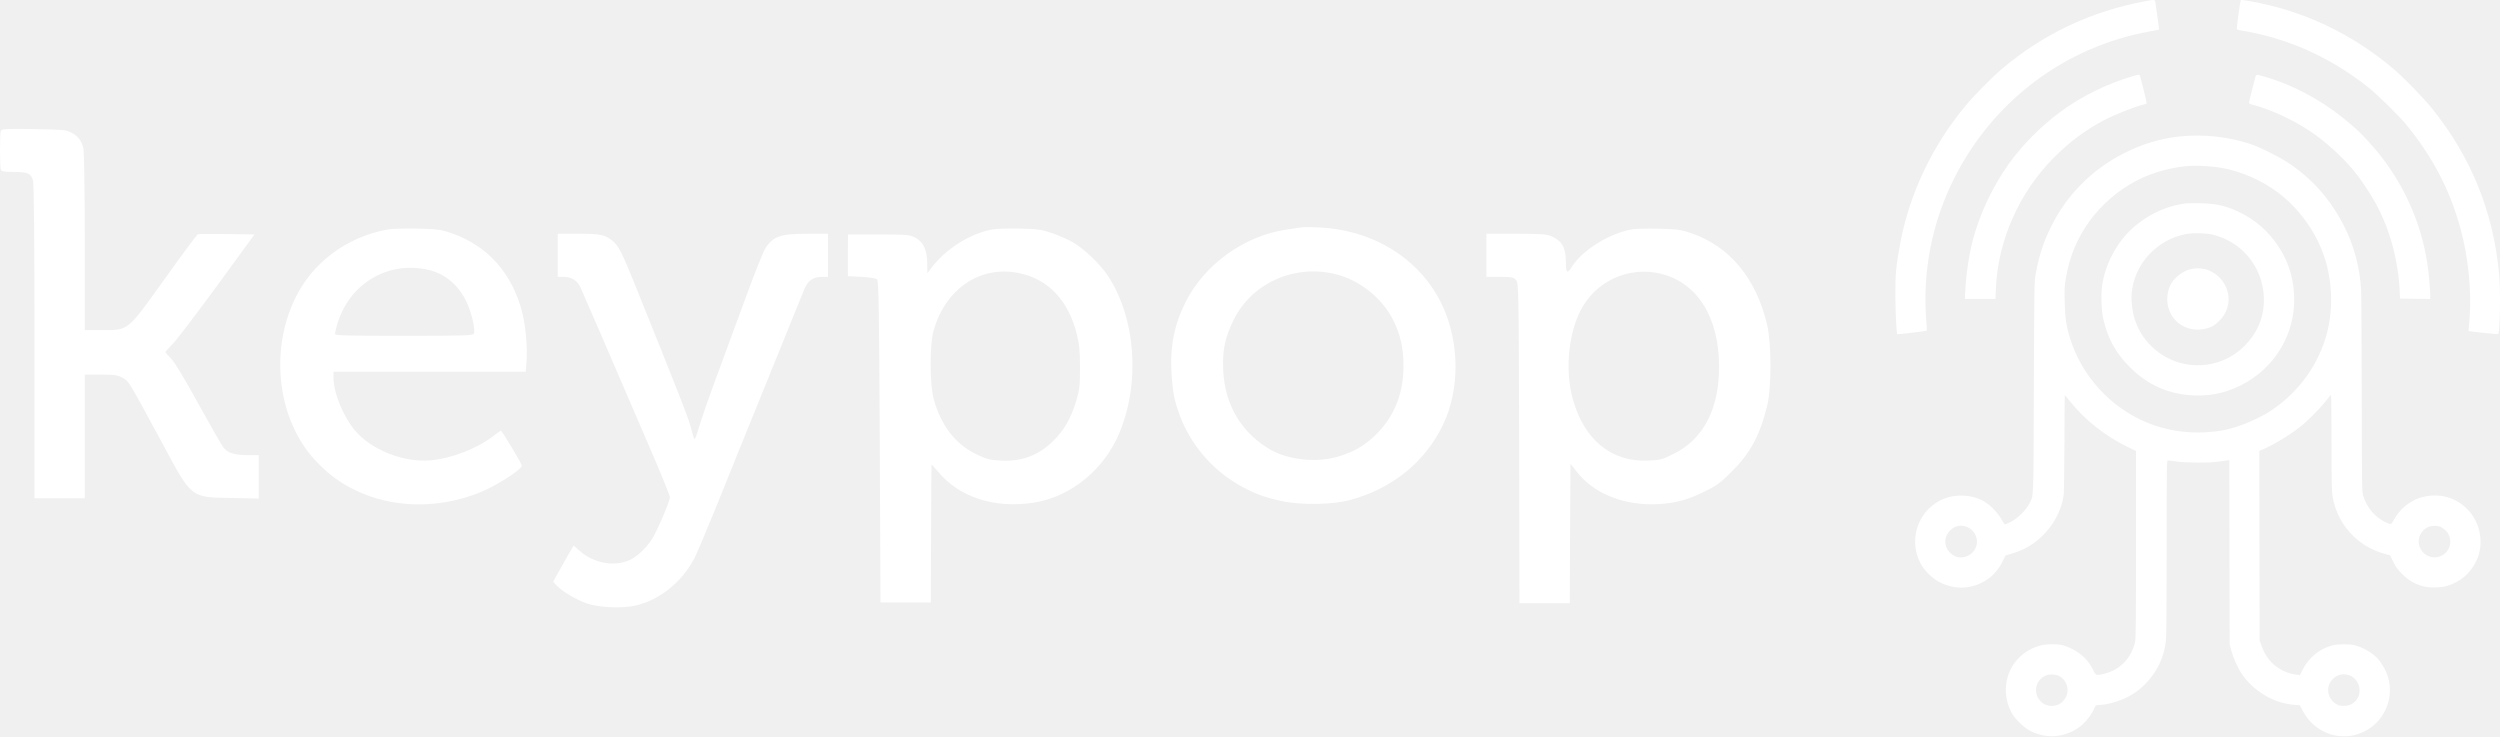
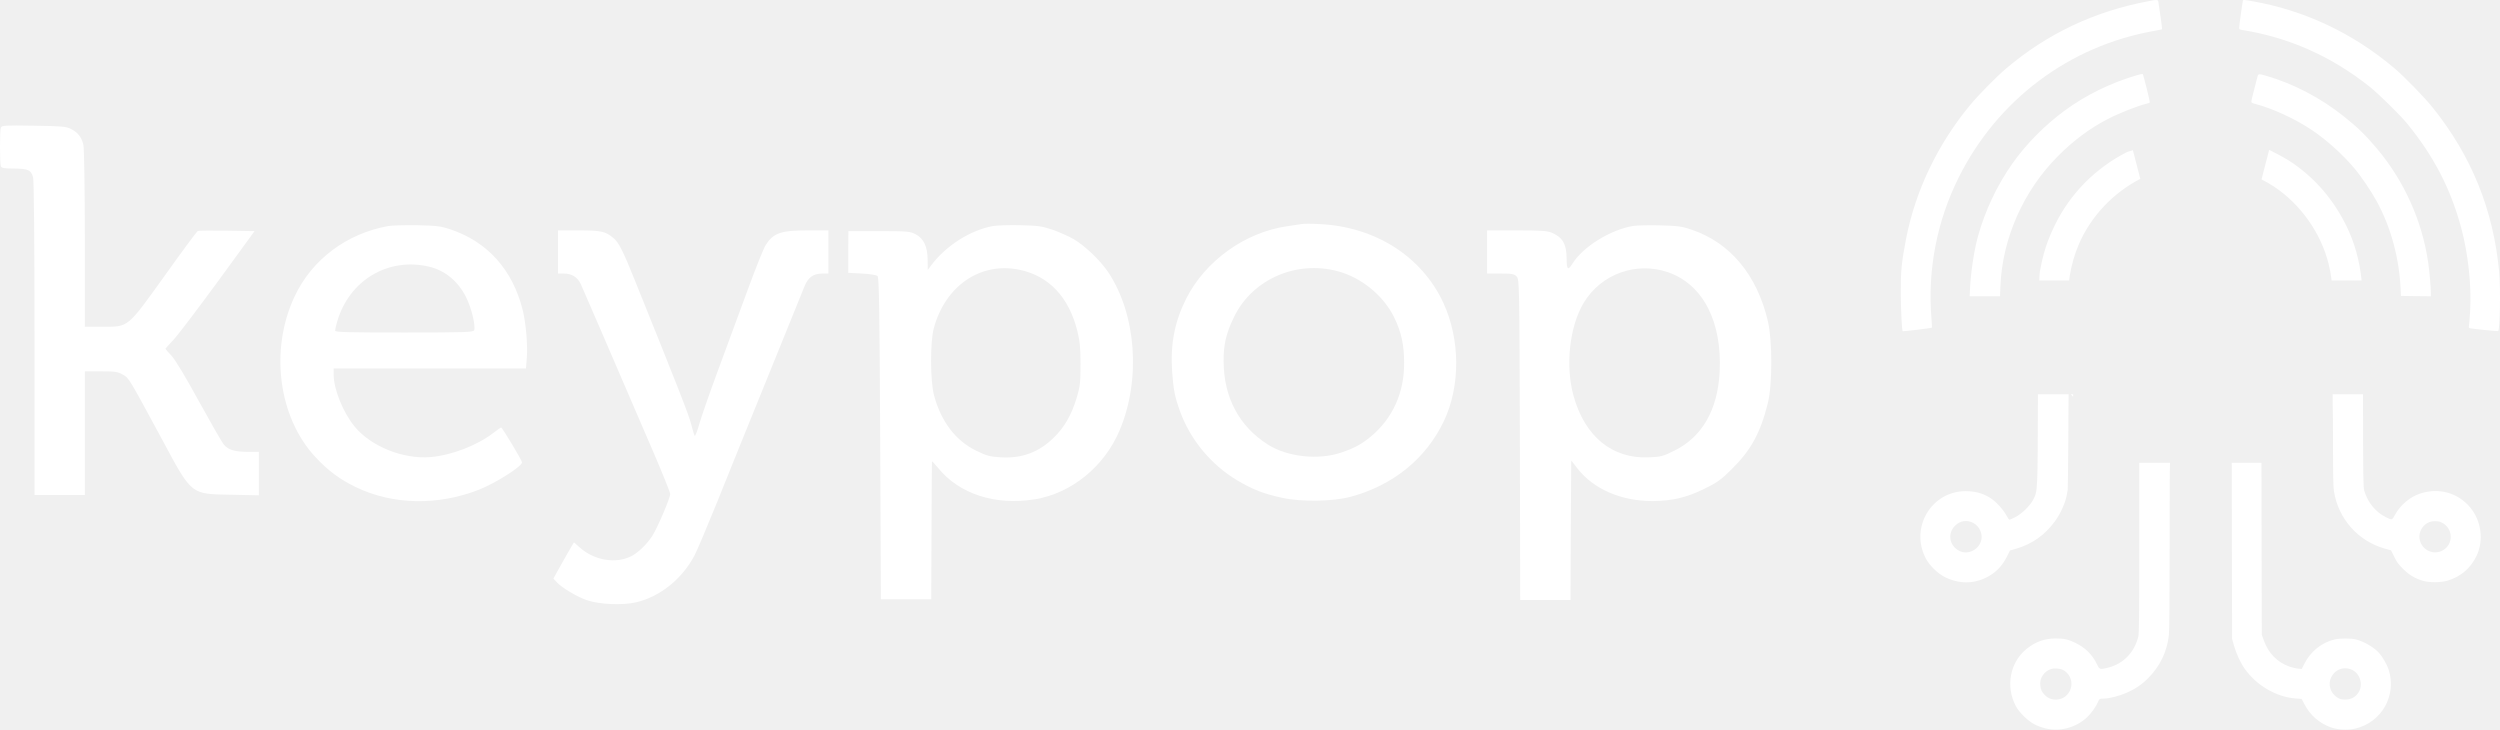
- <svg xmlns="http://www.w3.org/2000/svg" xmlns:xlink="http://www.w3.org/1999/xlink" version="1.0" width="3670.355pt" height="1080.924pt" viewBox="-1 0 3670.354 1080.923" preserveAspectRatio="xMidYMid" id="svg8">
+ <svg xmlns="http://www.w3.org/2000/svg" xmlns:xlink="http://www.w3.org/1999/xlink" version="1.0" width="3668.634pt" height="1070.747pt" viewBox="-1 0 3668.633 1070.746" preserveAspectRatio="xMidYMid" id="svg8">
  <defs id="defs12">
-     <color-profile name="_09D5" xlink:href="../../../../../Windows/system32/spool/drivers/color/Dell_Inspiron_16_Plus_7620_3K_BOE09D5.icm" id="color-profile6173" />
+     <color-profile name="_09D5" xlink:href="../../../../../Windows/system32/spool/drivers/color/Dell_Inspiron_16_Plus_7620_3K_BOE09D5.icm" id="color-profile1216" />
  </defs>
-   <g transform="matrix(0.1,0,0,-0.1,-805.6957,1159.13)" fill="#000000" stroke="none" id="g6">
+   <g transform="matrix(0.1,0,0,-0.1,-805.6957,1154.041)" fill="#000000" stroke="none" id="g6">
    <g id="g30" style="fill:#ffffff;fill-opacity:1;stroke:none;stroke-opacity:1" transform="matrix(10.53155,0,0,-10.53155,19216.504,15684.997)">
      <g id="g7520" transform="matrix(0.2003966,0,0,-0.2003966,-1168.794,1405.939)" style="fill:#ffffff;fill-opacity:1;stroke-width:0.541">
        <path d="m 546,4165 c -8,-21 -8,-248 0,-269 5,-13 23,-16 93,-16 97,-1 117,-10 131,-61 6,-21 10,-455 10,-1121 V 1610 h 175 175 v 430 430 h 113 c 97,0 117,-3 151,-23 43,-24 38,-16 271,-447 211,-393 199,-383 483,-388 l 192,-4 v 151 151 h -72 c -94,0 -141,14 -170,49 -14,15 -91,151 -174,301 -91,167 -165,290 -191,318 -24,25 -43,47 -43,49 0,2 25,29 55,61 30,31 169,215 310,407 l 255,350 -192,3 c -106,1 -197,1 -203,-2 -5,-2 -109,-141 -229,-310 -265,-369 -249,-356 -438,-356 h -118 v 613 c 0,336 -5,630 -10,651 -12,53 -38,87 -86,111 -35,18 -63,20 -260,23 -199,3 -222,2 -228,-13 z" id="path7377" style="fill:#ffffff;fill-opacity:1;stroke-width:0.541" />
        <path d="m 9590,3494 c -14,-2 -59,-9 -100,-15 -293,-42 -570,-241 -703,-505 -80,-160 -110,-315 -97,-506 9,-128 19,-176 55,-276 71,-196 215,-371 396,-479 107,-64 188,-96 317,-123 134,-29 353,-25 474,8 295,80 523,265 647,525 116,243 115,567 -3,823 -150,324 -476,531 -864,548 -53,3 -108,3 -122,0 z m 285,-338 c 152,-51 290,-170 359,-311 49,-101 69,-189 69,-315 2,-208 -80,-388 -232,-514 -64,-53 -116,-81 -206,-111 -160,-54 -376,-30 -511,57 -199,127 -305,327 -306,578 -1,114 17,194 71,305 131,275 458,409 756,311 z" id="path7379" style="fill:#ffffff;fill-opacity:1;stroke-width:0.541" />
        <path d="m 3238,3480 c -287,-52 -527,-231 -648,-486 -176,-369 -116,-842 143,-1120 89,-95 169,-155 281,-209 256,-124 571,-130 856,-18 117,46 299,162 300,190 0,13 -138,243 -146,243 -2,0 -27,-18 -56,-40 -113,-86 -288,-153 -432,-166 -191,-17 -418,74 -531,213 -80,98 -145,259 -145,360 v 43 h 669 668 l 6,73 c 7,86 -6,245 -29,335 -70,278 -243,471 -499,558 -71,24 -98,27 -235,30 -85,1 -176,-1 -202,-6 z m 281,-281 c 114,-26 206,-101 263,-216 36,-72 66,-197 55,-227 -6,-14 -56,-16 -487,-16 -391,0 -480,2 -480,13 0,7 7,38 16,68 84,282 351,442 633,378 z" id="path7381" style="fill:#ffffff;fill-opacity:1;stroke-width:0.541" />
        <path d="m 7443,3480 c -154,-28 -324,-135 -426,-270 l -26,-35 -1,70 c 0,92 -28,150 -85,179 -37,19 -58,21 -253,21 h -213 l -1,-145 v -145 l 95,-5 c 59,-3 101,-10 109,-18 10,-10 14,-234 18,-1130 l 5,-1117 h 175 175 l 2,475 c 1,261 2,479 3,483 0,4 19,-16 43,-45 147,-181 397,-262 671,-218 255,41 485,228 591,480 149,352 116,805 -79,1099 -54,80 -158,181 -240,230 -31,18 -95,47 -143,64 -79,27 -103,30 -228,33 -77,2 -163,-1 -192,-6 z m 187,-304 c 204,-43 343,-191 401,-426 17,-67 22,-116 22,-230 0,-129 -3,-155 -27,-235 -36,-119 -85,-204 -159,-276 -104,-102 -220,-145 -367,-137 -77,5 -99,10 -172,46 -144,70 -245,203 -294,387 -26,98 -27,371 -1,465 80,296 326,463 597,406 z" id="path7383" style="fill:#ffffff;fill-opacity:1;stroke-width:0.541" />
        <path d="m 11895,3481 c -159,-27 -350,-146 -422,-263 -31,-50 -40,-41 -40,36 -1,102 -27,148 -106,181 -29,12 -80,15 -242,15 h -205 v -150 -150 h 93 c 83,0 96,-3 113,-21 18,-20 19,-56 22,-1135 l 2,-1114 h 175 175 l 2,485 3,485 43,-55 c 112,-144 304,-227 522,-227 137,1 236,24 360,85 89,43 118,64 191,137 134,132 200,253 251,459 32,124 32,433 1,567 -75,322 -260,546 -528,638 -69,24 -99,28 -220,31 -77,2 -162,0 -190,-4 z m 243,-322 c 243,-84 377,-344 359,-694 -14,-264 -122,-451 -314,-546 -80,-40 -95,-44 -180,-47 -253,-11 -444,145 -522,428 -58,209 -28,482 71,647 121,200 364,288 586,212 z" id="path7385" style="fill:#ffffff;fill-opacity:1;stroke-width:0.541" />
        <path d="m 4420,3300 v -150 h 41 c 55,0 95,-25 118,-75 16,-36 170,-390 505,-1169 64,-149 116,-278 116,-289 0,-28 -88,-234 -125,-292 -35,-55 -97,-115 -143,-139 -110,-57 -261,-31 -363,61 l -38,34 -14,-23 c -13,-22 -29,-49 -100,-176 l -29,-53 23,-25 c 37,-40 140,-101 209,-125 87,-30 248,-37 343,-15 166,39 318,161 405,324 17,31 87,197 156,367 68,171 229,567 356,880 127,314 241,594 253,624 25,64 62,91 125,91 h 42 v 150 150 h -144 c -187,0 -239,-18 -292,-102 -14,-21 -70,-161 -125,-311 -55,-150 -148,-400 -205,-556 -58,-156 -117,-326 -132,-378 -14,-51 -29,-88 -32,-81 -4,7 -15,45 -25,83 -15,61 -84,237 -390,996 -83,207 -113,266 -150,296 -54,46 -84,53 -240,53 h -145 z" id="path7387" style="fill:#ffffff;fill-opacity:1;stroke-width:0.541" />
      </g>
    </g>
-     <g transform="translate(35396.704,-1027.611)" fill="#000000" stroke="none" id="g16" style="fill:#ffffff;fill-opacity:1">
-       <path d="m 4140,12600 c -797,-150 -1497,-482 -2105,-998 -144,-123 -404,-386 -529,-537 -481,-580 -811,-1268 -950,-1980 -69,-358 -81,-483 -79,-825 1,-232 17,-537 28,-548 5,-5 426,46 432,52 3,3 0,67 -6,143 -58,719 82,1439 406,2087 574,1148 1636,1944 2888,2166 66,12 121,23 123,25 3,3 -40,320 -55,403 -6,38 -12,39 -153,12 z" id="path2" style="fill:#ffffff;fill-opacity:1" />
-       <path d="m 5545,12608 c -7,-20 -55,-372 -55,-401 0,-22 5,-26 43,-32 692,-110 1323,-390 1889,-840 130,-103 452,-419 555,-545 395,-484 644,-963 802,-1546 104,-385 155,-865 132,-1240 -6,-99 -14,-193 -17,-211 -5,-28 -3,-33 17,-37 47,-10 411,-47 416,-42 27,27 37,640 14,881 -85,912 -408,1711 -980,2425 -128,160 -421,461 -576,592 -613,517 -1327,854 -2100,989 -130,22 -134,23 -140,7 z" id="path4" style="fill:#ffffff;fill-opacity:1" />
-       <path d="m 3975,11505 c -389,-114 -760,-296 -1075,-528 -295,-218 -566,-493 -767,-777 -228,-322 -408,-703 -512,-1080 -57,-206 -105,-519 -117,-757 l -7,-133 h 225 225 l 6,153 c 29,705 341,1410 852,1923 231,232 467,408 735,548 163,85 444,196 568,226 28,6 55,16 58,21 5,9 -94,409 -105,421 -3,3 -42,-4 -86,-17 z" id="path6" style="fill:#ffffff;fill-opacity:1" />
-       <path d="m 5761,11483 c -5,-21 -28,-108 -50,-194 -23,-86 -41,-165 -41,-175 0,-15 13,-23 63,-36 250,-65 586,-220 827,-381 217,-144 462,-364 637,-572 97,-114 245,-333 327,-482 215,-390 341,-858 359,-1333 l 3,-75 222,-3 222,-2 v 42 c 0,86 -21,327 -40,458 -90,617 -354,1204 -756,1684 -172,204 -286,315 -494,481 -340,272 -747,485 -1147,600 -114,33 -120,33 -132,-12 z" id="path8" style="fill:#ffffff;fill-opacity:1" />
-       <path d="m 4645,10615 c -278,-30 -547,-111 -814,-247 -468,-237 -845,-618 -1071,-1083 -114,-232 -173,-416 -223,-690 -21,-119 -21,-135 -27,-1670 -6,-1713 0,-1567 -70,-1706 -47,-92 -172,-214 -269,-262 -40,-21 -79,-37 -85,-37 -6,0 -27,30 -46,66 -41,77 -130,179 -208,236 -108,80 -239,121 -392,121 -509,1 -831,-540 -593,-996 56,-106 174,-222 281,-276 206,-103 419,-105 617,-7 139,70 235,168 310,320 l 40,80 90,26 c 238,70 423,200 574,404 85,115 164.745,290.652 180.745,414.652 4,28 8.802,50.903 10.255,56.348 -0.344,8.243 8,330 9,727 1,397 3,724 5,725 2,2 36,-38 76,-89 213,-269 515,-509 836,-665 l 134,-65 V 4621 c 0,-1118 -3,-1386 -14,-1431 -57,-234 -220,-403 -441,-460 -129,-33 -134,-31 -172,49 -66,139 -173,246 -318,316 -109,53 -171,66 -293,66 -166,-1 -297,-48 -428,-152 -247,-197 -317,-552 -166,-844 25,-49 61,-95 121,-155 100,-99 187,-148 321,-181 209,-53 444,8 609,157 62,56 139,162 167,230 20,49 28,54 87,54 78,0 230,38 335,84 129,56 229,123 325,220 175,176 279,392 306,639 7,63 11,533 11,1372 0,1227 1,1275 18,1275 10,0 65,-7 123,-16 127,-20 473,-23 599,-5 47,6 106,14 132,18 l 48,6 2,-1354 3,-1354 27,-98 c 32,-114 97,-256 159,-344 176,-248 467,-419 754,-441 l 90,-7 45,-85 c 82,-154 209,-267 374,-331 106,-41 252,-51 370,-25 395,88 626,495 499,878 -24,73 -89,186 -140,243 -73,82 -219,169 -338,200 -76,20 -241,20 -322,1 -190,-44 -359,-180 -450,-365 l -37,-73 -59,7 c -33,3 -88,17 -123,29 -182,66 -311,198 -378,386 l -31,85 -3,1393 -2,1392 42,17 c 143,57 393,207 555,333 106,83 293,270 378,379 39,49 73,90 78,90 4,1 7,-313 7,-696 0,-546 3,-717 14,-783 66,-409 357,-736 753,-848 l 93,-26 47,-95 c 39,-80 61,-110 132,-181 91,-90 173,-139 296,-176 93,-28 268,-26 365,4 197,61 338,183 427,367 109,230 71,518 -96,718 -182,218 -467,296 -745,203 -147,-50 -289,-170 -366,-311 -47,-85 -42,-83 -136,-38 -150,73 -269,217 -320,389 -17,55 -18,148 -20,1479 -2,781 -5,1469 -9,1530 -18,335 -102,652 -250,944 -187,369 -441,665 -770,896 -143,101 -451,259 -605,309 -331,110 -693,148 -1045,111 z m 517,-446 c 279,-29 587,-144 848,-317 390,-260 691,-686 804,-1139 81,-325 81,-672 1,-980 -121,-461 -410,-865 -816,-1138 -181,-122 -490,-251 -689,-289 -399,-74 -795,-35 -1148,113 -527,220 -945,677 -1116,1220 -59,186 -78,310 -83,546 -5,195 -3,235 17,349 28,165 69,310 131,457 234,553 735,985 1309,1129 274,69 445,80 742,49 z M 1551,4872 c 96,-50 147,-172 114,-272 -45,-134 -201,-204 -321,-142 -148,75 -179,257 -64,372 75,76 176,92 271,42 z m 6925,13 c 189,-79 199,-338 17,-426 -154,-74 -333,40 -333,213 0,92 64,183 151,214 47,17 123,17 165,-1 z M 2877,2696 c 140,-72 171,-254 64,-369 -85,-93 -237,-97 -325,-10 -51,51 -67,85 -73,154 -10,102 54,198 154,235 46,17 138,12 180,-10 z m 4264,9 c 152,-54 202,-261 91,-378 -46,-49 -99,-71 -173,-71 -57,0 -74,4 -115,30 -104,64 -143,196 -90,301 55,110 172,158 287,118 z" id="path10" style="fill:#ffffff;fill-opacity:1" />
-       <path d="m 4750,9634 c -266,-33 -506,-135 -726,-310 -264,-209 -458,-546 -510,-888 -21,-132 -13,-373 15,-499 66,-288 183,-501 390,-708 264,-265 573,-401 946,-416 277,-12 537,56 779,201 428,257 687,708 688,1196 0,331 -92,609 -287,869 -150,199 -332,343 -562,445 -180,80 -311,107 -533,111 -91,2 -181,1 -200,-1 z m 380,-459 c 281,-67 511,-245 645,-498 156,-297 150,-665 -17,-940 -238,-390 -683,-566 -1116,-441 -276,80 -518,297 -622,558 -42,103 -59,175 -72,301 -43,420 227,834 643,986 46,17 122,37 169,44 102,17 276,12 370,-10 z" id="path12" style="fill:#ffffff;fill-opacity:1" />
-       <path d="m 4800,8664 c -99,-27 -209,-108 -266,-196 -63,-98 -83,-248 -49,-365 23,-77 45,-119 94,-175 112,-127 288,-178 462,-133 79,21 119,44 187,109 188,180 188,461 2,646 -114,113 -274,156 -430,114 z" id="path14" style="fill:#ffffff;fill-opacity:1" />
+     <g transform="matrix(0.9905835,0,0,0.9905835,35467.569,-959.6781)" fill="#000000" stroke="none" id="g16" style="fill:#ffffff;fill-opacity:1;stroke-width:1.01">
+       <path id="path1000" style="fill:#ffffff;fill-opacity:1;stroke-width:1.01" d="m 5568.507,12618.758 c -17.999,1 -20.498,-2.752 -23.498,-10.752 -7,-20 -55.011,-372.009 -55.011,-401.009 0,-22 5.008,-26.002 43.008,-32.002 691.996,-110 1322.988,-390.003 1888.985,-840.003 129.999,-103 452.018,-418.988 555.017,-544.988 394.998,-484 644.001,-963 802,-1545.997 103.999,-384.998 154.995,-865.018 131.995,-1240.015 -6,-98.999 -14.008,-192.993 -17.008,-210.993 -5,-28 -2.992,-33.006 17.008,-37.006 46.999,-9.999 411.004,-46.991 416.004,-41.991 27,27 36.997,639.998 13.997,880.997 -84.999,911.995 -408.016,1711.006 -980.013,2425 -127.999,160 -420.994,461.004 -575.993,592.004 -612.996,517 -1327.002,854.006 -2099.997,989.006 -65,11 -98.493,16.75 -116.493,17.75 z m -1301.38,-0.391 c -19.875,1.625 -56.627,-4.876 -127.127,-18.376 -796.995,-150 -1497.005,-481.998 -2105.002,-997.998 -143.999,-123 -403.998,-385.993 -528.997,-536.993 -480.997,-579.994 -811.006,-1268.009 -950.005,-1980.005 -69,-357.998 -80.998,-482.991 -78.998,-824.989 1,-231.999 16.994,-536.999 27.994,-547.999 5,-5 426.014,46.001 432.014,52.001 3,3 -0.002,67.002 -6.002,143.001 -58,718.996 81.997,1439.001 405.994,2086.997 573.997,1147.994 1636.007,1943.995 2888,2165.995 65.999,12 121.003,23.003 123.002,25.003 3,3 -40.011,320.004 -55.011,403.004 -3,19 -5.989,28.734 -25.863,30.359 z m -206.125,-1096.369 c -3,3 -41.996,-4.007 -85.996,-17.007 -388.998,-114 -760.004,-296.006 -1075.002,-528 -294.999,-218 -566.008,-492.997 -767.007,-776.997 -227.999,-321.996 -407.99,-702.989 -511.99,-1079.986 -56.999,-205.999 -105.001,-519.018 -117.001,-757.017 l -6.998,-132.992 h 224.99 225.01 l 6.002,153.01 c 29,704.996 340.989,1410.002 851.986,1923.001 230.999,232 467.007,407.999 735.005,547.999 162.999,84.994 443.998,195.992 567.997,225.986 27.999,6 55.002,16.016 58.002,21.016 5,9 -93.999,408.988 -104.998,420.988 z m 1727.744,-3.753 c -17.25,-1.5 -21.74,-12.747 -27.74,-35.247 -5,-21 -28.006,-108.005 -50.007,-194.005 -23,-86 -40.994,-165.003 -40.994,-175.003 0,-15 12.987,-22.99 62.987,-35.99 249.998,-64.994 586.004,-219.991 827.003,-380.991 216.999,-144 462.007,-364.005 637.005,-572.005 96.999,-114 244.998,-333.002 326.997,-482.001 214.999,-389.998 340.999,-858.013 358.999,-1333.01 l 3.011,-74.99 221.999,-3.01 221.999,-1.994 v 42.011 c 0,85.999 -20.997,326.996 -39.997,457.995 -89.999,616.996 -354.003,1203.995 -756.001,1683.994 -171.999,203.994 -286.005,315.004 -494.004,481.004 -339.998,272 -747.003,484.999 -1147.001,599.999 -56.999,16.5 -87.006,24.744 -104.255,23.244 z m 145.23,-1119.574 -113.072,-437.214 c 64.792,-33.24 128.353,-69.191 189.098,-109.455 389.998,-259.998 690.994,-686.008 803.994,-1139.005 20.424,-81.95 35.566,-165.305 45.706,-249.074 h 443.939 c -28.913,294.582 -106.902,575.172 -238.635,835.077 -186.999,368.998 -441,665.014 -769.998,896.01 -84.892,59.96 -226.578,138.05 -361.032,203.662 z m -2018.497,-5.043 -84.471,-25.629 c -467.998,-237 -845.015,-618.001 -1071.014,-1082.998 -113.999,-231.999 -172.996,-416.005 -222.996,-690.003 -4.527,-25.654 -5.404,-98.745 -8.25,-131.076 h 442.551 c 2.893,22.259 3.837,42.368 8.699,70.083 28,164.999 68.998,309.999 130.998,456.998 178.246,421.239 511.882,771.266 914.231,978.273 z M 2508.887,6777.934 c -4.751,-1451.216 -2.458,-1427.022 -68.891,-1558.938 -46.999,-91.999 -171.995,-213.996 -268.995,-261.996 -40,-21 -78.999,-37.006 -84.999,-37.006 -6,0 -27,29.998 -45.999,65.998 -41,77 -130.002,179.016 -208.002,236.016 -107.999,79.999 -238.998,120.989 -391.997,120.989 -508.997,1 -830.999,-540.007 -593.001,-996.004 56,-105.999 173.999,-221.994 280.998,-275.993 205.999,-102.999 419.008,-104.998 617.007,-6.999 138.999,70 234.99,168 309.989,319.998 l 39.997,79.995 90.004,26 c 237.999,70 423,200.002 573.999,404 84.999,114.999 164.75,290.655 180.75,414.655 4,28 8.79,50.914 10.244,56.36 -0.344,8.243 8.012,329.992 9.012,726.99 0.946,375.609 2.841,652.46 4.731,685.937 z m 488.472,0 c 10.676,-12.3 20.226,-23.25 32.354,-37.886 v 37.886 z m 3877.611,0 v -155.474 c 2.429,-102.379 5.024,-224.616 5.024,-499.459 0,-545.997 2.997,-716.998 13.997,-782.998 65.999,-408.997 357.012,-735.999 753.01,-847.998 l 92.995,-26 46.996,-95.008 c 38.999,-79.999 61.015,-110.005 132.015,-181.005 90.999,-89.999 172.993,-139.001 295.992,-176 92.999,-28 268.001,-25.992 365,4.008 196.999,61 338.01,182.995 427.01,366.994 108.999,229.999 70.993,517.999 -96.005,717.997 -181.999,217.998 -466.996,296.016 -744.995,203.017 -146.999,-50 -289.017,-170.006 -366.017,-311.006 -47,-84.999 -41.984,-83.003 -135.983,-38.003 -149.999,72.999 -269.018,217.008 -320.018,389.006 -16.672,53.937 -17.893,173.139 -19.823,1431.928 z M 4009.999,5762.674 V 4620.991 c 0,-1117.993 -2.997,-1385.99 -13.997,-1430.99 -57,-233.998 -220.008,-403.009 -441.007,-460.009 -128.999,-33 -133.993,-30.991 -171.992,49.01 -66,138.999 -173.006,245.991 -318.004,315.991 -108.999,52.999 -171.002,66.017 -293.001,66.017 -165.999,-1 -297.008,-48.014 -428.007,-152.013 -246.999,-196.999 -316.99,-551.993 -165.991,-843.991 24.999,-48.999 61.009,-95.005 121.008,-155.004 99.999,-98.999 186.996,-148.005 320.995,-181.005 208.999,-53 443.993,8 608.992,156.998 61.999,56 139.007,162.014 167.007,230.014 19.999,48.999 27.994,53.994 86.993,53.994 77.999,0 230.013,38.002 335.012,84.002 128.999,55.999 228.984,122.986 324.983,219.985 174.999,175.999 279.001,392.001 306.001,639 7,62.999 11.006,533.015 11.006,1372.011 0,776.419 0.89,1058.855 5.493,1177.673 z m 1370.153,0 1.857,-1253.68 2.991,-1353.986 26.997,-97.999 c 32,-113.999 97.013,-256.005 159.012,-344.005 175.999,-247.999 466.989,-419.007 753.987,-441.007 l 90.004,-6.998 45.002,-84.999 c 81.999,-153.999 208.993,-267.004 373.993,-331.004 105.999,-40.999 252.005,-51.003 370.005,-25.003 394.998,87.999 626.008,495.009 499.009,878.006 -24,72.999 -89.01,185.995 -140.01,242.995 -72.999,81.999 -219.004,169.007 -338.003,200.006 -76,20 -240.993,19.997 -321.992,0.997 -189.999,-43.999 -359,-180.001 -449.999,-365 l -37.006,-72.996 -58.999,6.999 c -32.999,3 -88.003,17.011 -123.003,29.011 -181.999,65.999 -311.001,197.997 -378,385.996 l -31.005,84.999 -2.991,1392.986 -1.662,1154.684 z M 8395.377,4898.626 c 30.125,-0.125 59.62,-4.626 80.62,-13.626 188.999,-78.999 199.007,-337.994 17.008,-425.993 -153.999,-73.999 -332.998,39.988 -332.998,212.987 0,91.999 63.997,183.003 150.997,214.003 23.5,8.5 54.249,12.754 84.374,12.629 z m -6987.375,-0.371 c 46.499,7.25 95.502,-1.255 143.001,-26.254 95.999,-50 146.99,-172.006 113.99,-272.005 -45,-133.999 -200.996,-204.004 -320.995,-142.004 -147.999,75 -179.003,257.019 -64.004,372.018 37.5,38 81.507,60.996 128.007,68.246 z M 7055.368,2718.908 c 28,0.594 56.875,-3.899 85.625,-13.899 151.999,-53.999 202,-261.001 91.001,-378 -45.999,-48.999 -98.99,-71.002 -172.989,-71.002 -57,0 -74.007,3.989 -115.007,29.988 -103.999,64 -143.003,195.997 -90.004,300.997 41.25,82.499 117.375,130.136 201.375,131.917 z m -4266.872,-3.284 c 34,-1.875 67.499,-8.627 88.499,-19.627 139.999,-71.999 171.003,-253.989 64.004,-368.988 -84.999,-92.999 -237.003,-97.008 -325.003,-10.009 -51,51 -66.996,85.008 -72.996,154.007 -10,101.999 54.008,198 154.007,234.999 23,8.5 57.489,11.493 91.49,9.618 z" />
    </g>
  </g>
</svg>
